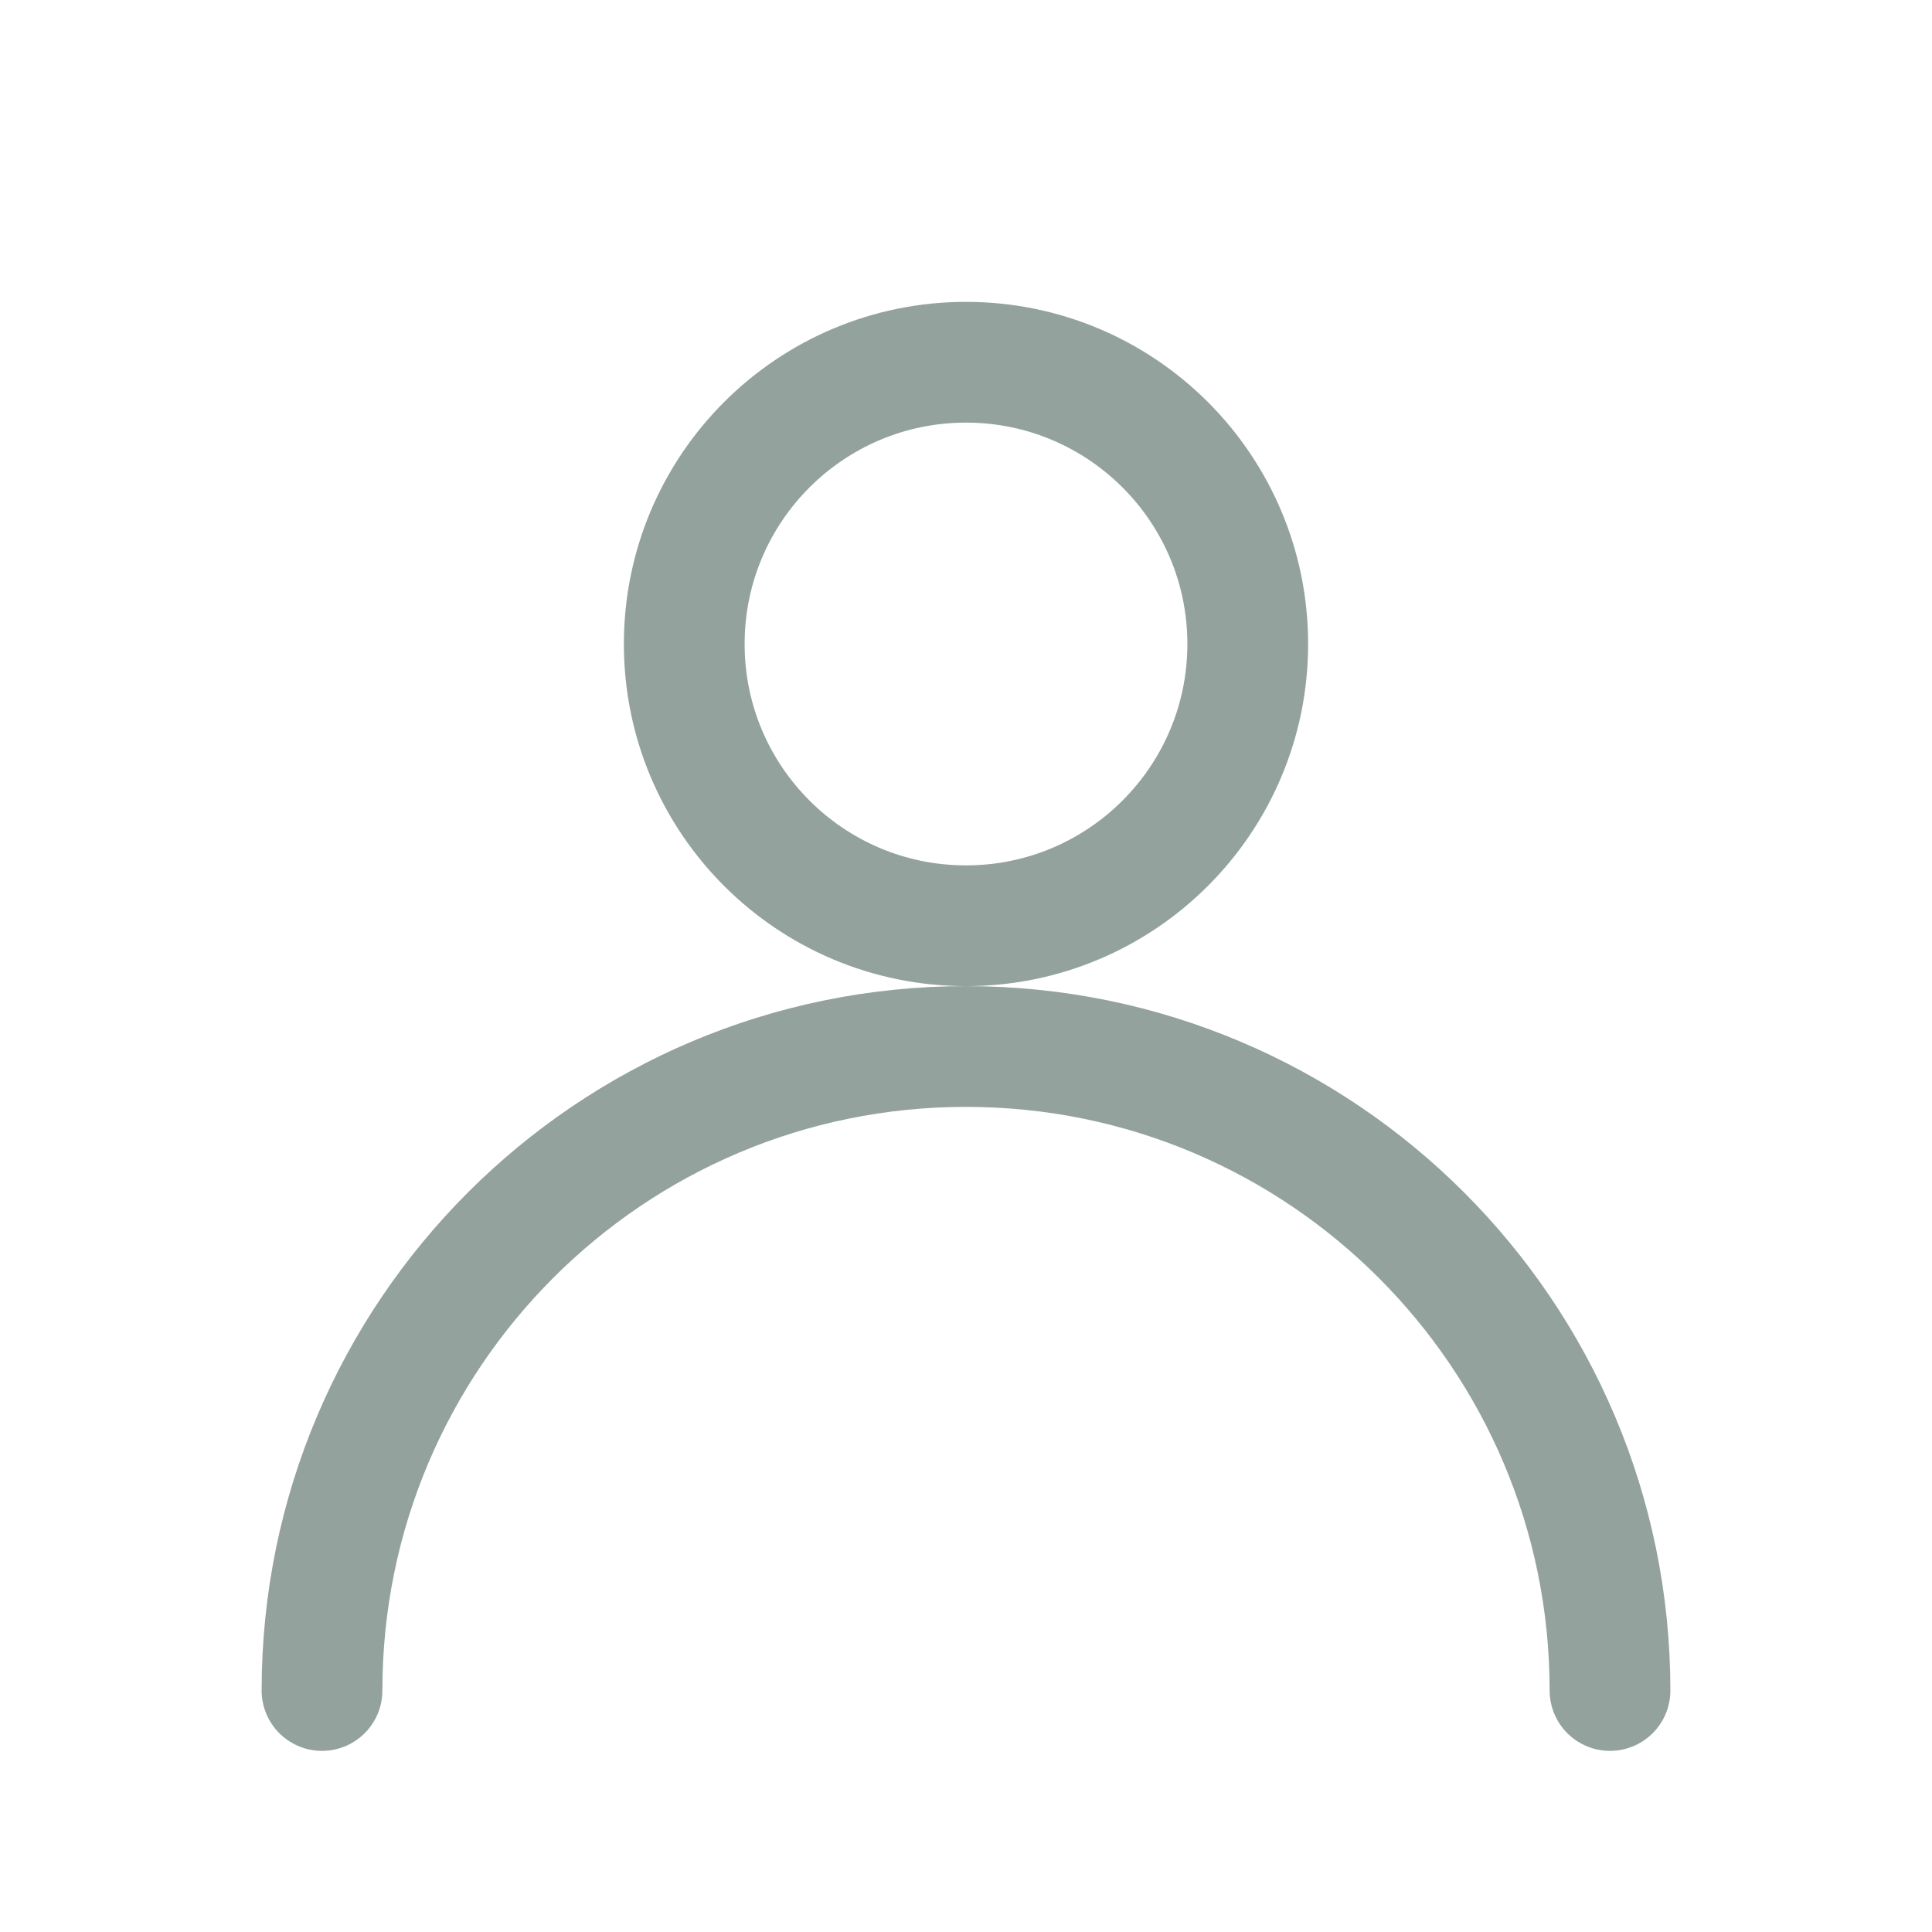
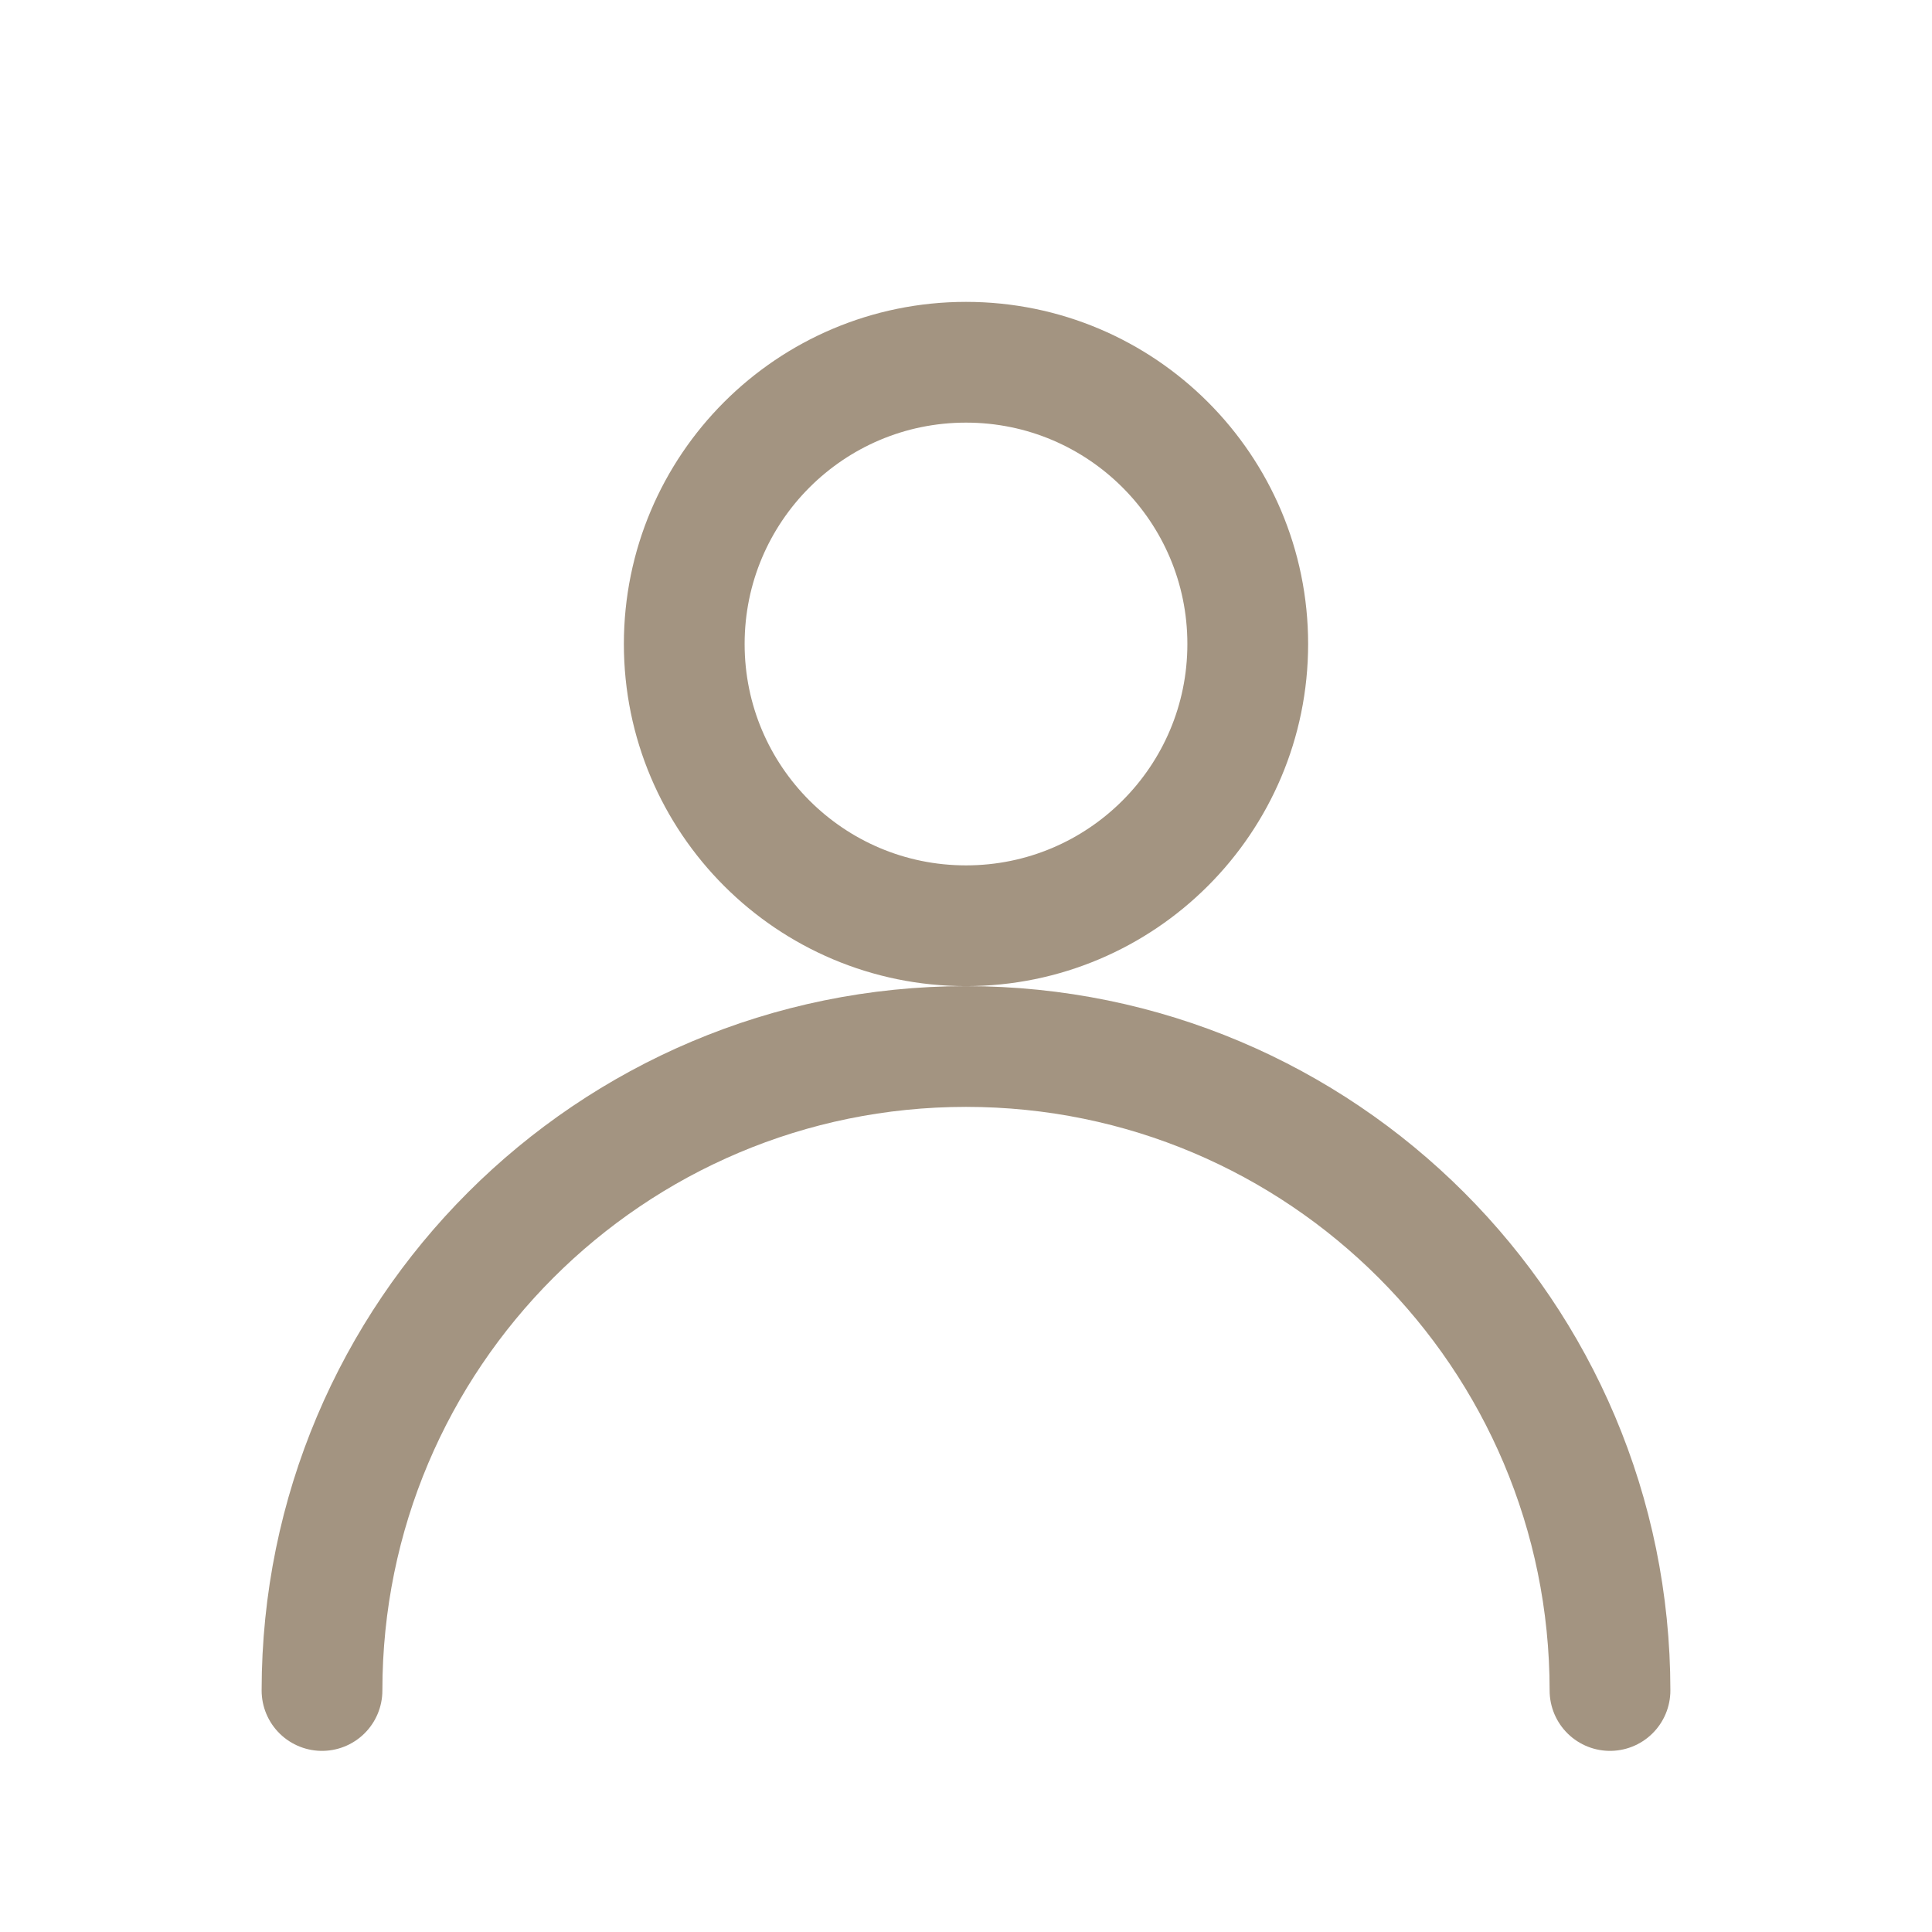
<svg xmlns="http://www.w3.org/2000/svg" viewBox="0 0 48 48">
-   <circle cx="24" cy="16" r="7" fill="none" stroke="#93a29c" stroke-width="3" />
-   <path d="M8 42a16 16 0 0 1 32 0" fill="none" stroke="#93a29c" stroke-width="3" stroke-linecap="round" />
+   <circle cx="24" cy="16" r="7" fill="none" stroke="#a39481" stroke-width="3" />
+   <path d="M8 42a16 16 0 0 1 32 0" fill="none" stroke="#a39481" stroke-width="3" stroke-linecap="round" />
</svg>
